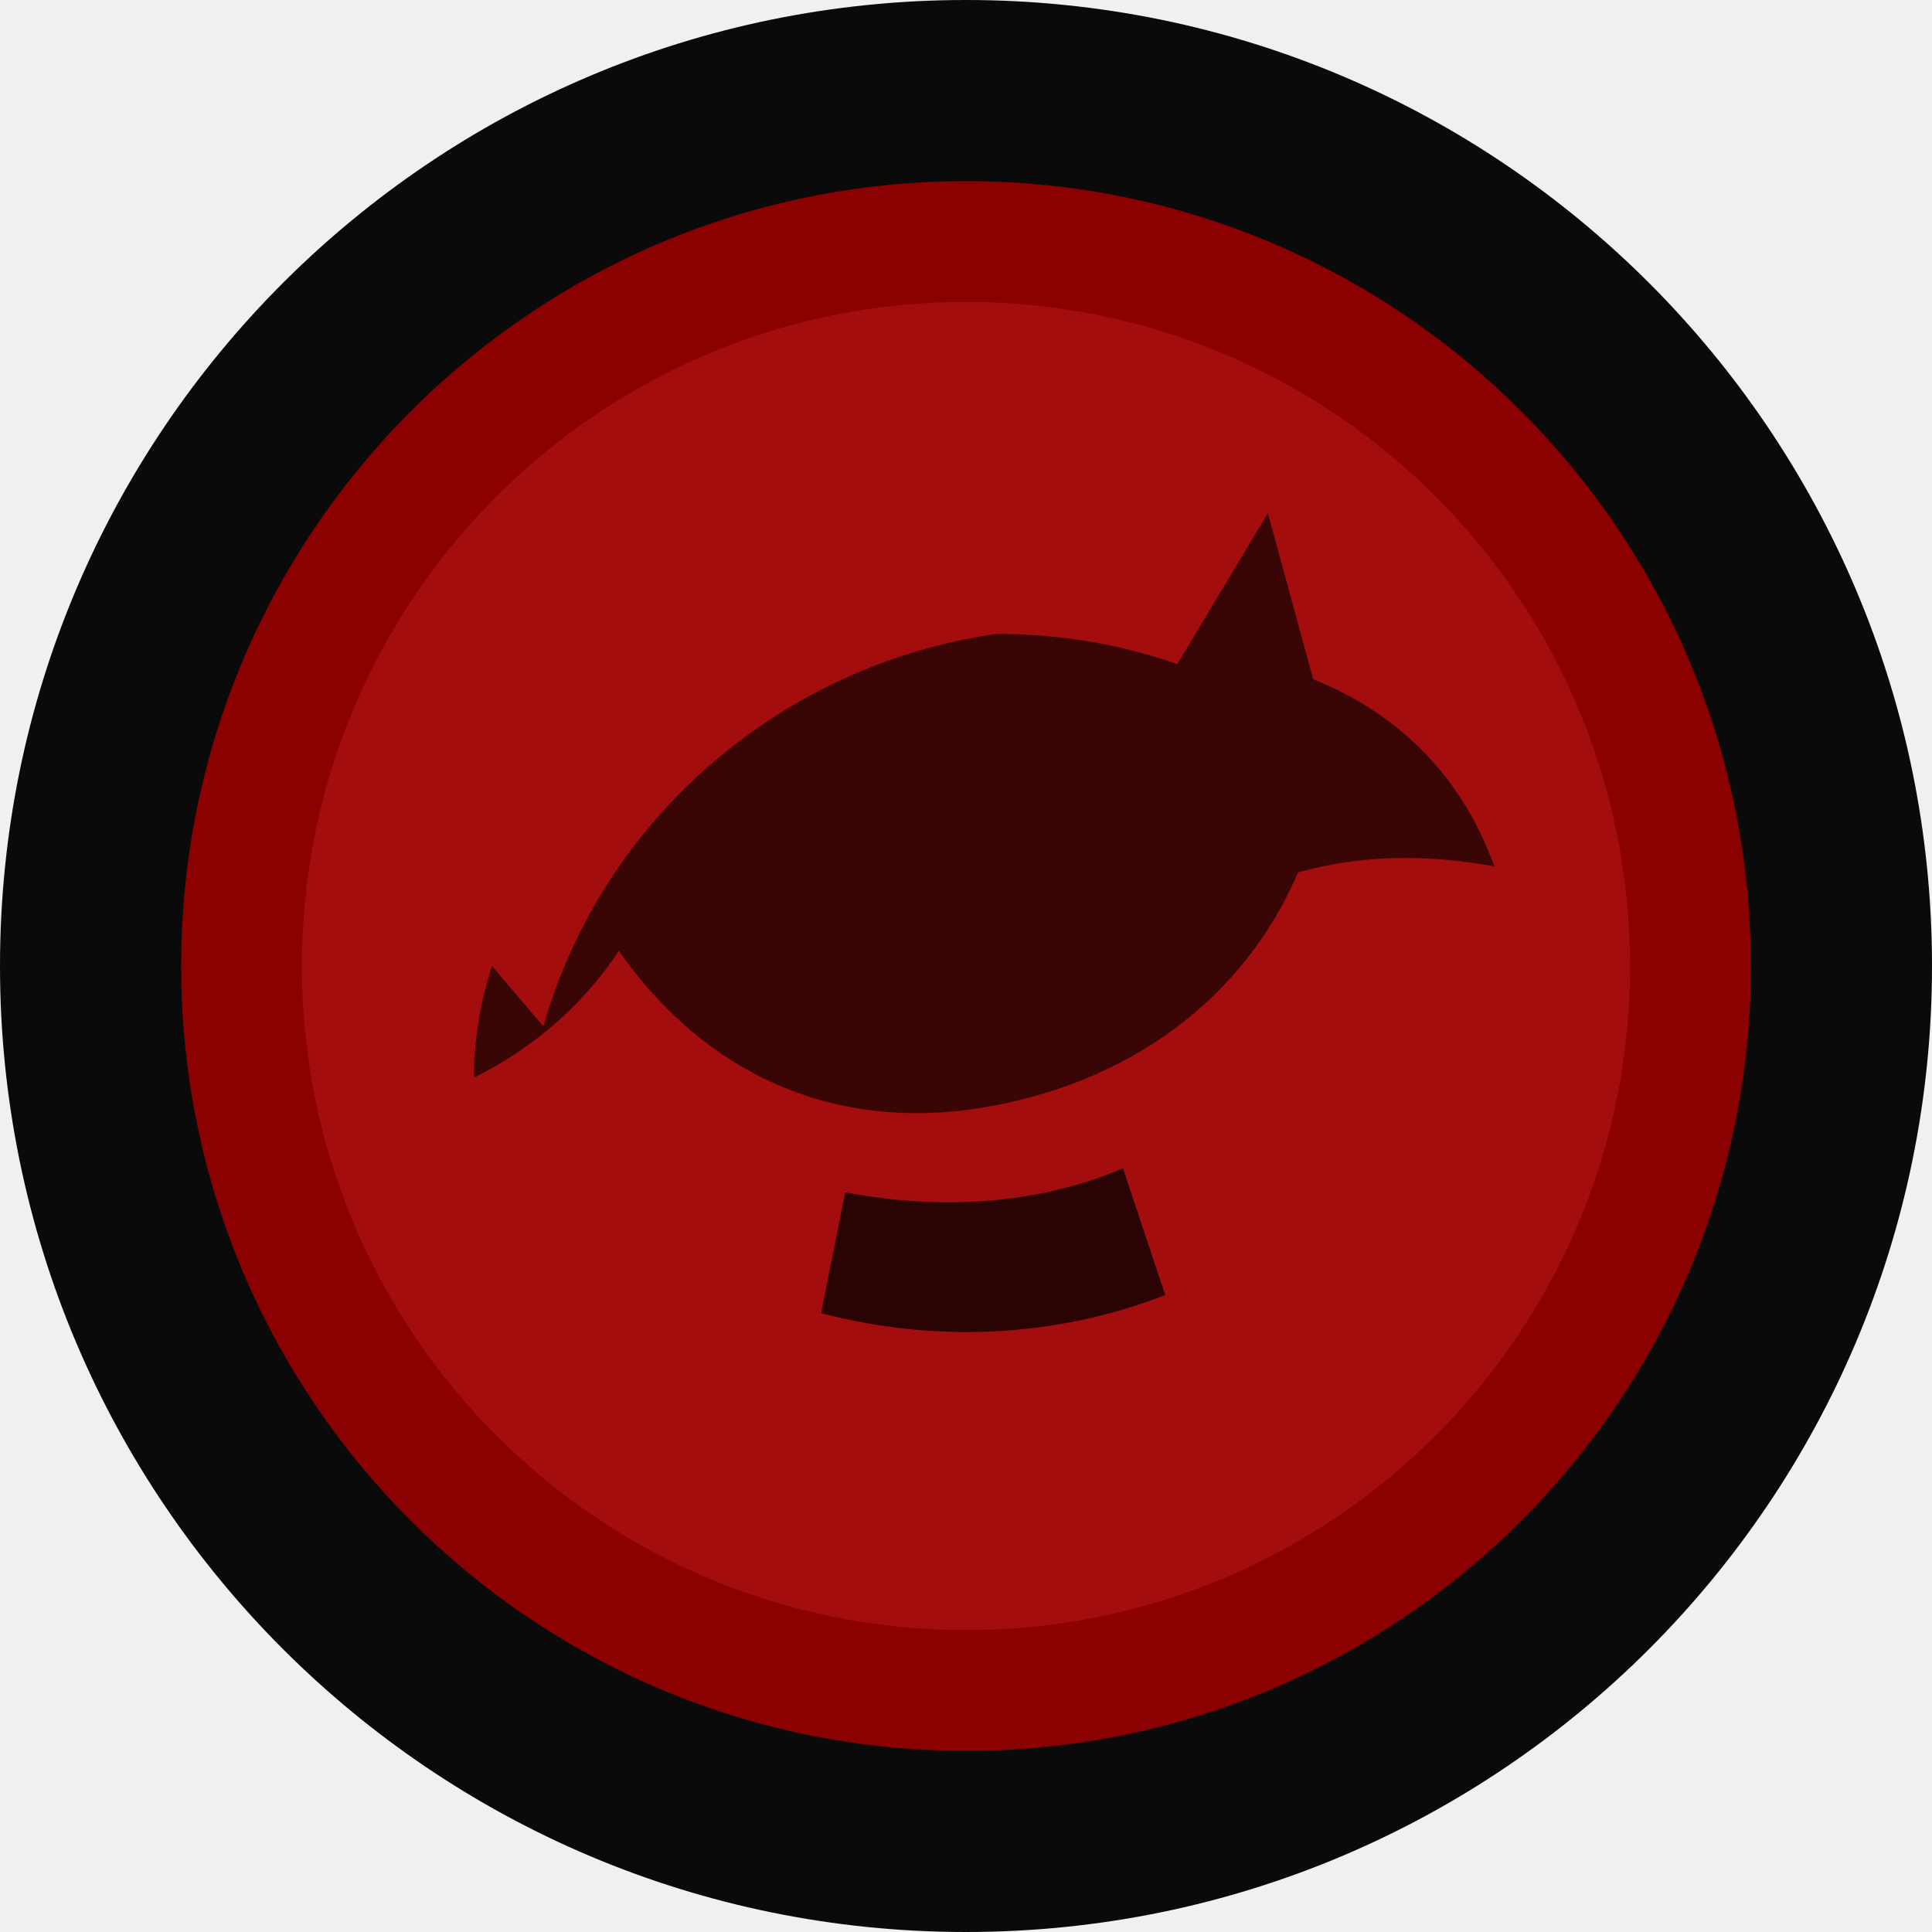
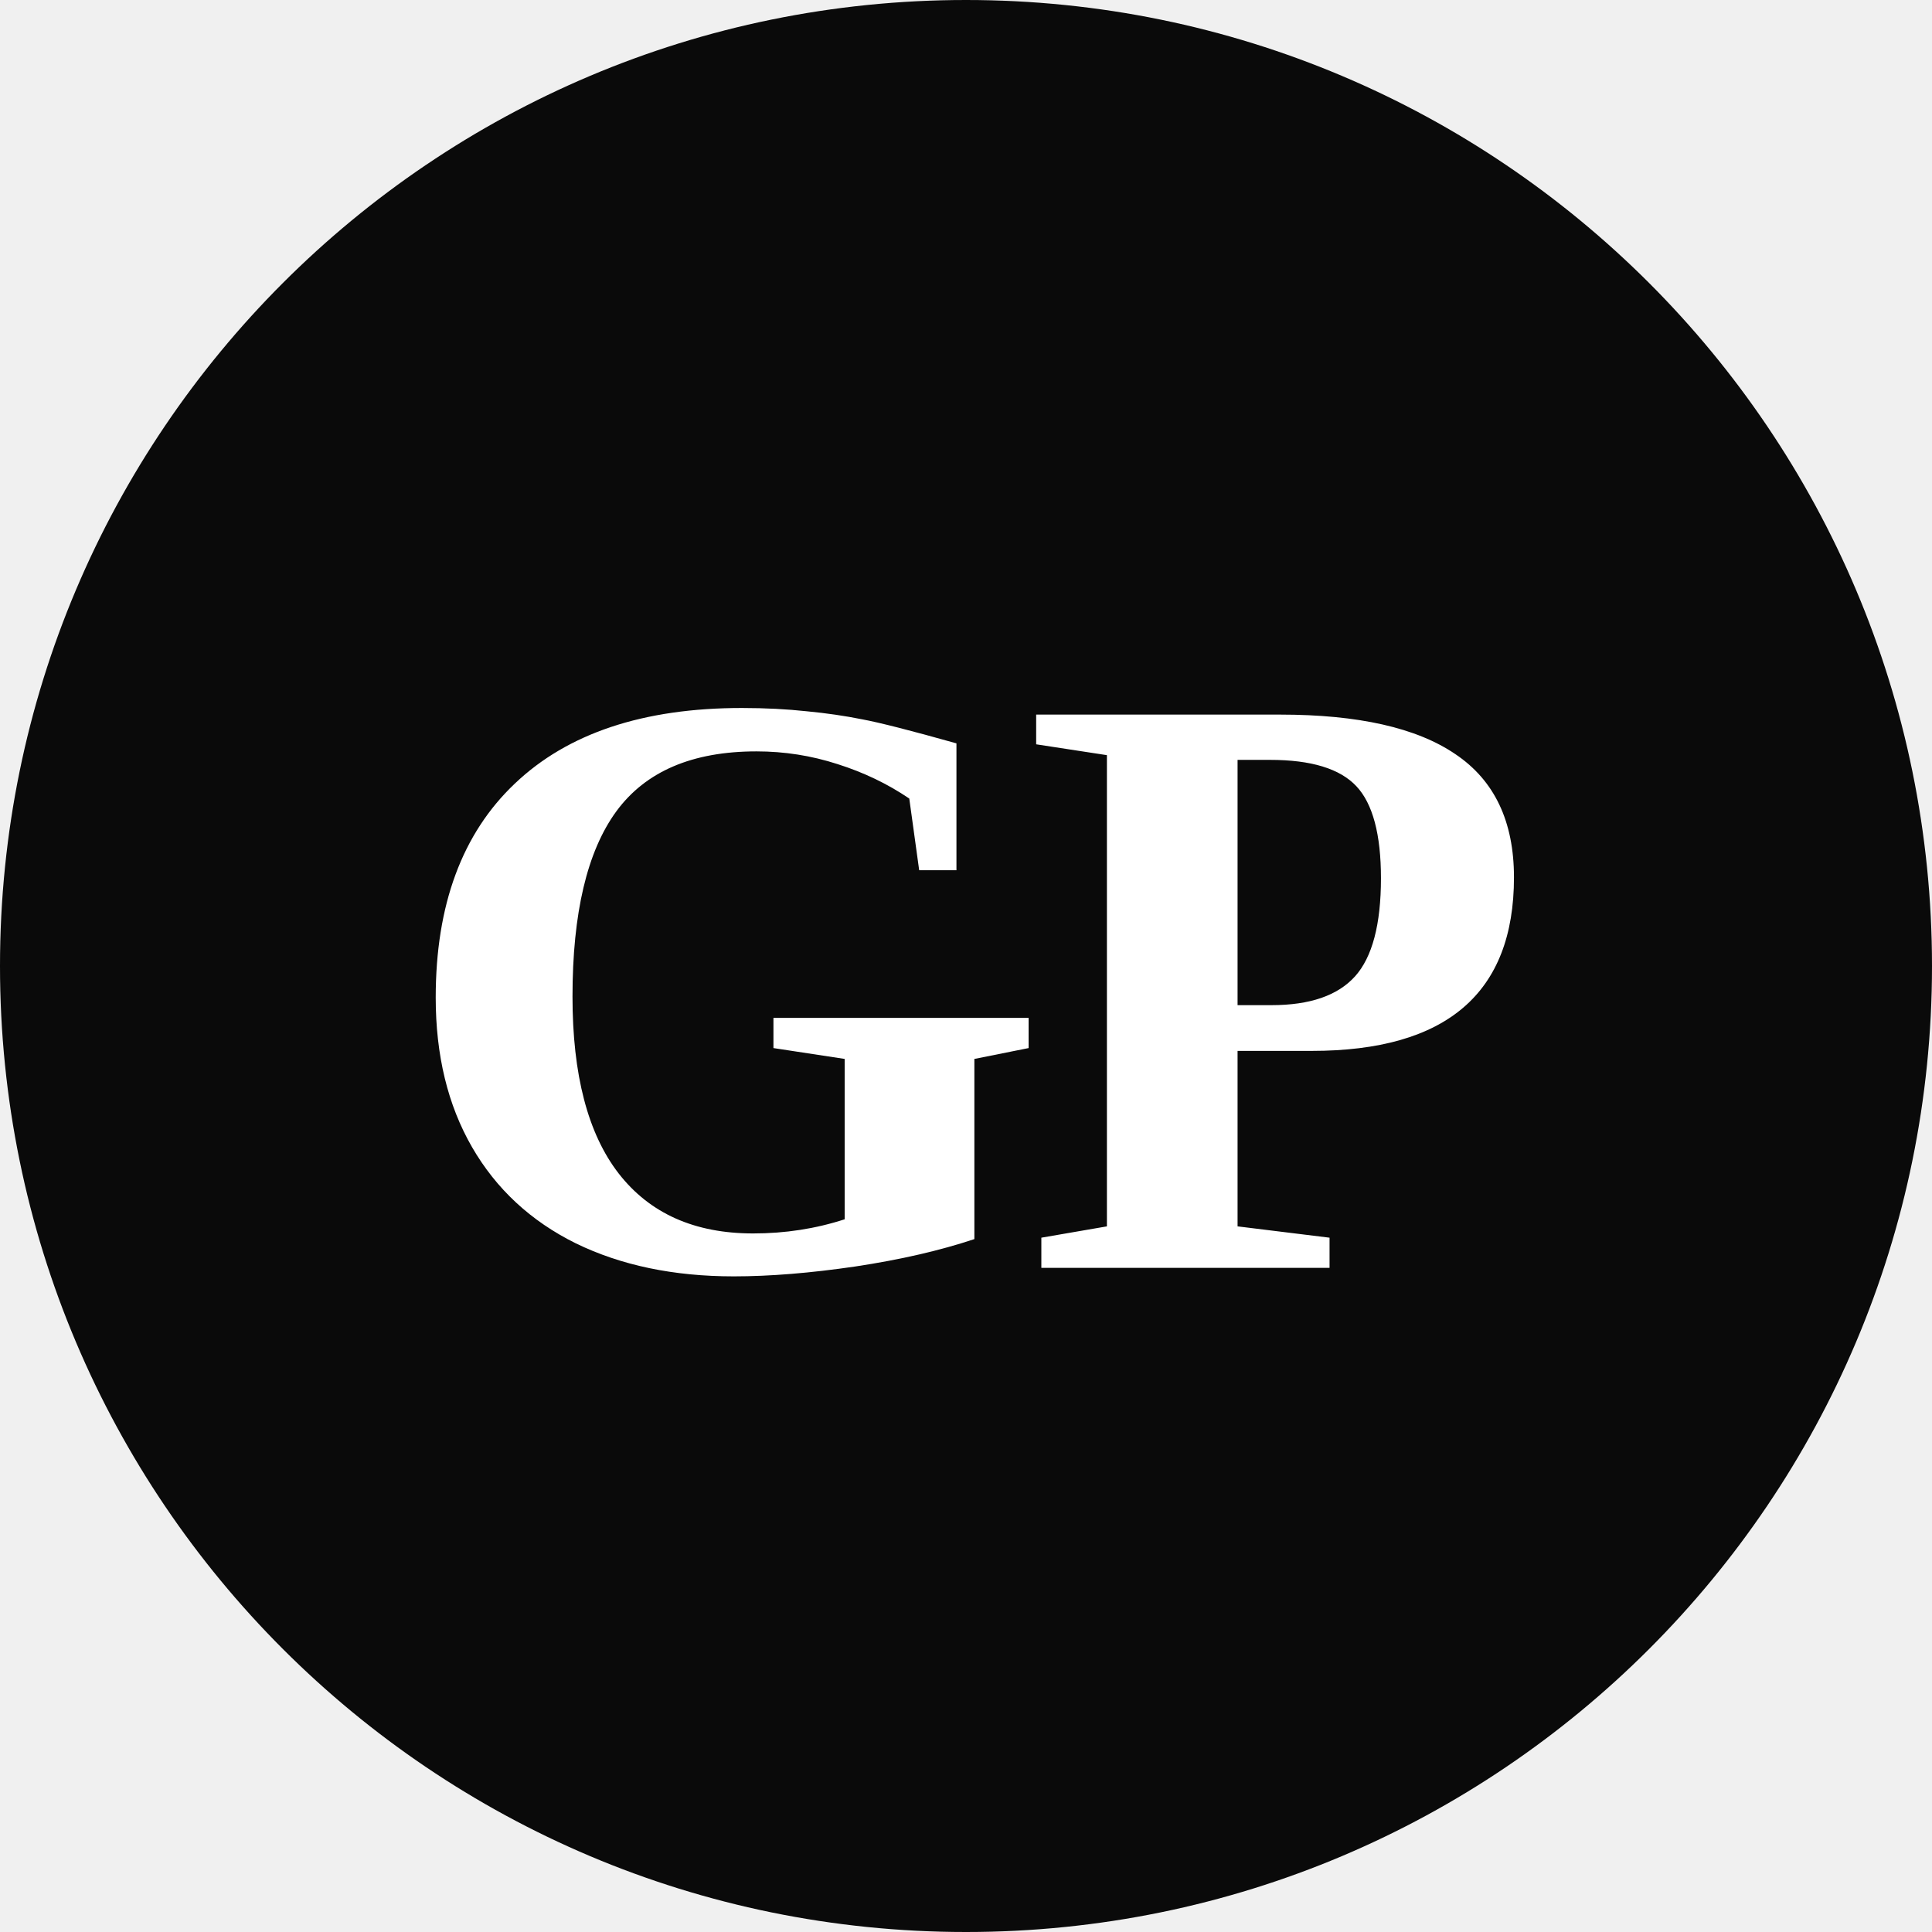
<svg xmlns="http://www.w3.org/2000/svg" viewBox="0 0 64 64" role="img" aria-label="Gianni Perugini">
  <circle cx="32" cy="32" r="32" fill="#0a0a0a" />
-   <circle cx="32" cy="32" r="26" fill="#8b0000" />
-   <circle cx="32" cy="32" r="22" fill="#a30d0d" />
-   <path fill="#3a0505" d="M18 34c2-7 8-12 15-13 2 0 4 .3 6 1l3-5 1.5 5.5c3 1.2 5 3.4 6 6.2-2.2-.4-4.4-.4-6.5.2-1.8 4.2-5.6 7-10.5 7.8-5 .8-9.2-1.2-12-5.2-1.2 1.8-2.8 3.2-4.8 4.2 0-1.2.2-2.5.6-3.7z" />
-   <path fill="#2a0404" d="M28 39.5c3.2.6 6.4.4 9.2-.8l1.4 4.2c-3.6 1.4-7.6 1.6-11.4.6l.8-4z" />
+   <text x="32" y="42" text-anchor="middle" font-family="Georgia, 'Times New Roman', serif" font-size="28" font-weight="700" letter-spacing="-1" fill="#ffffff">GP</text>
</svg>
